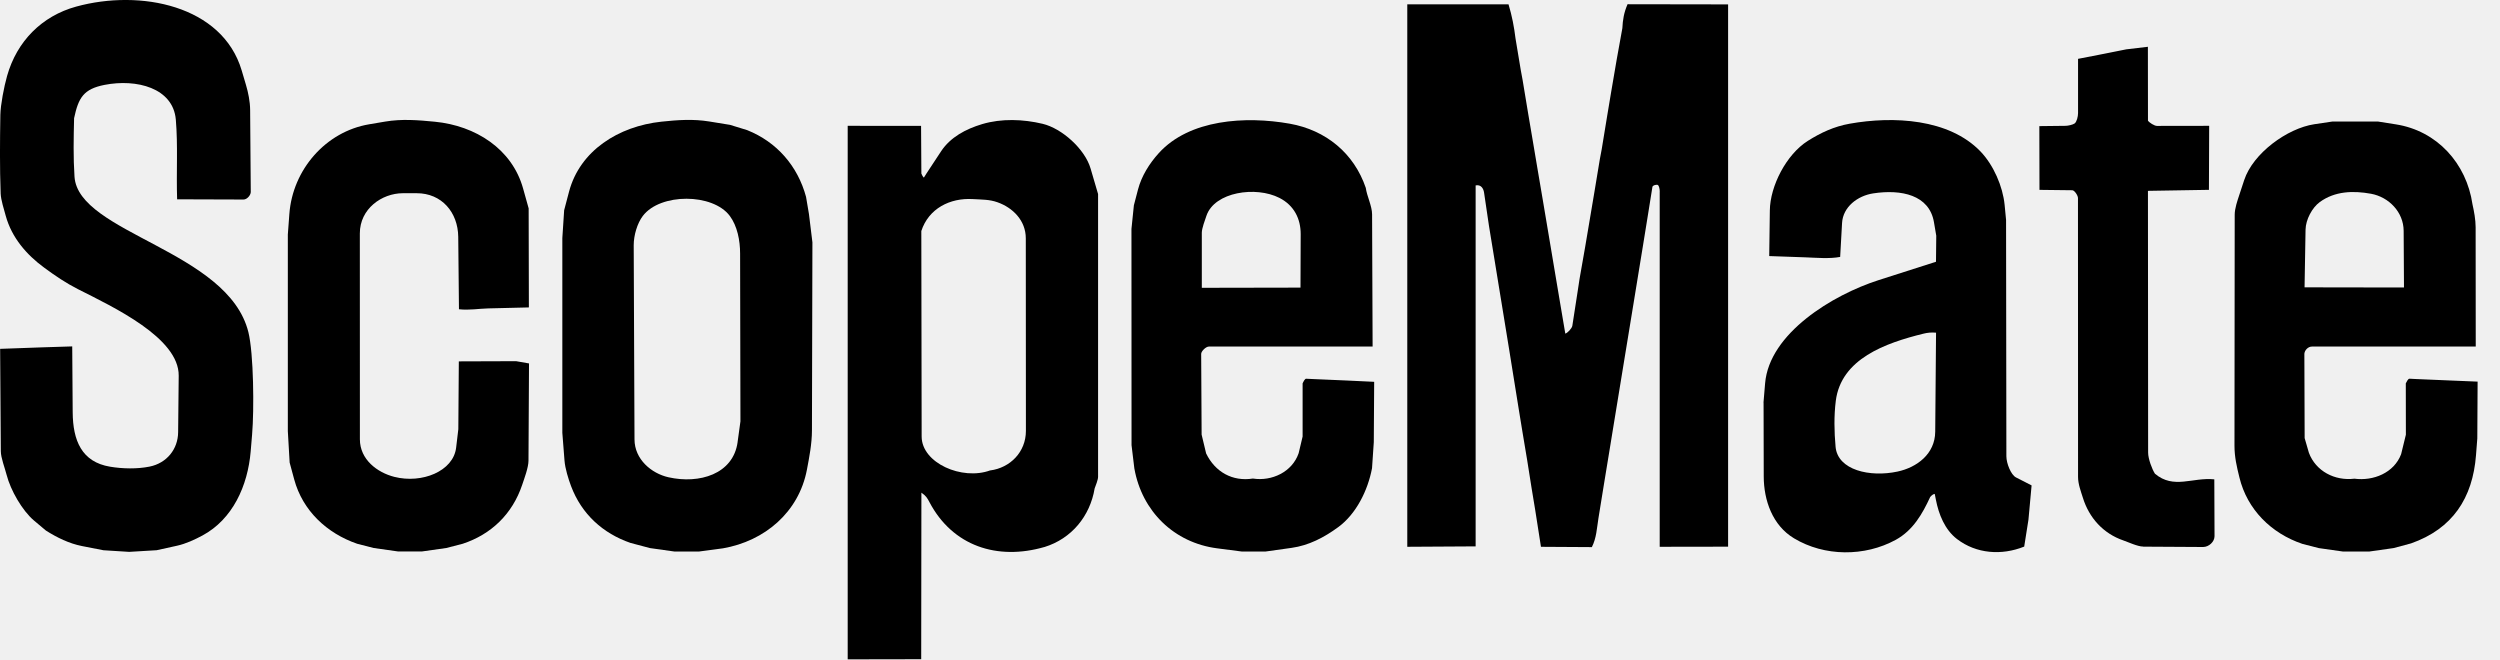
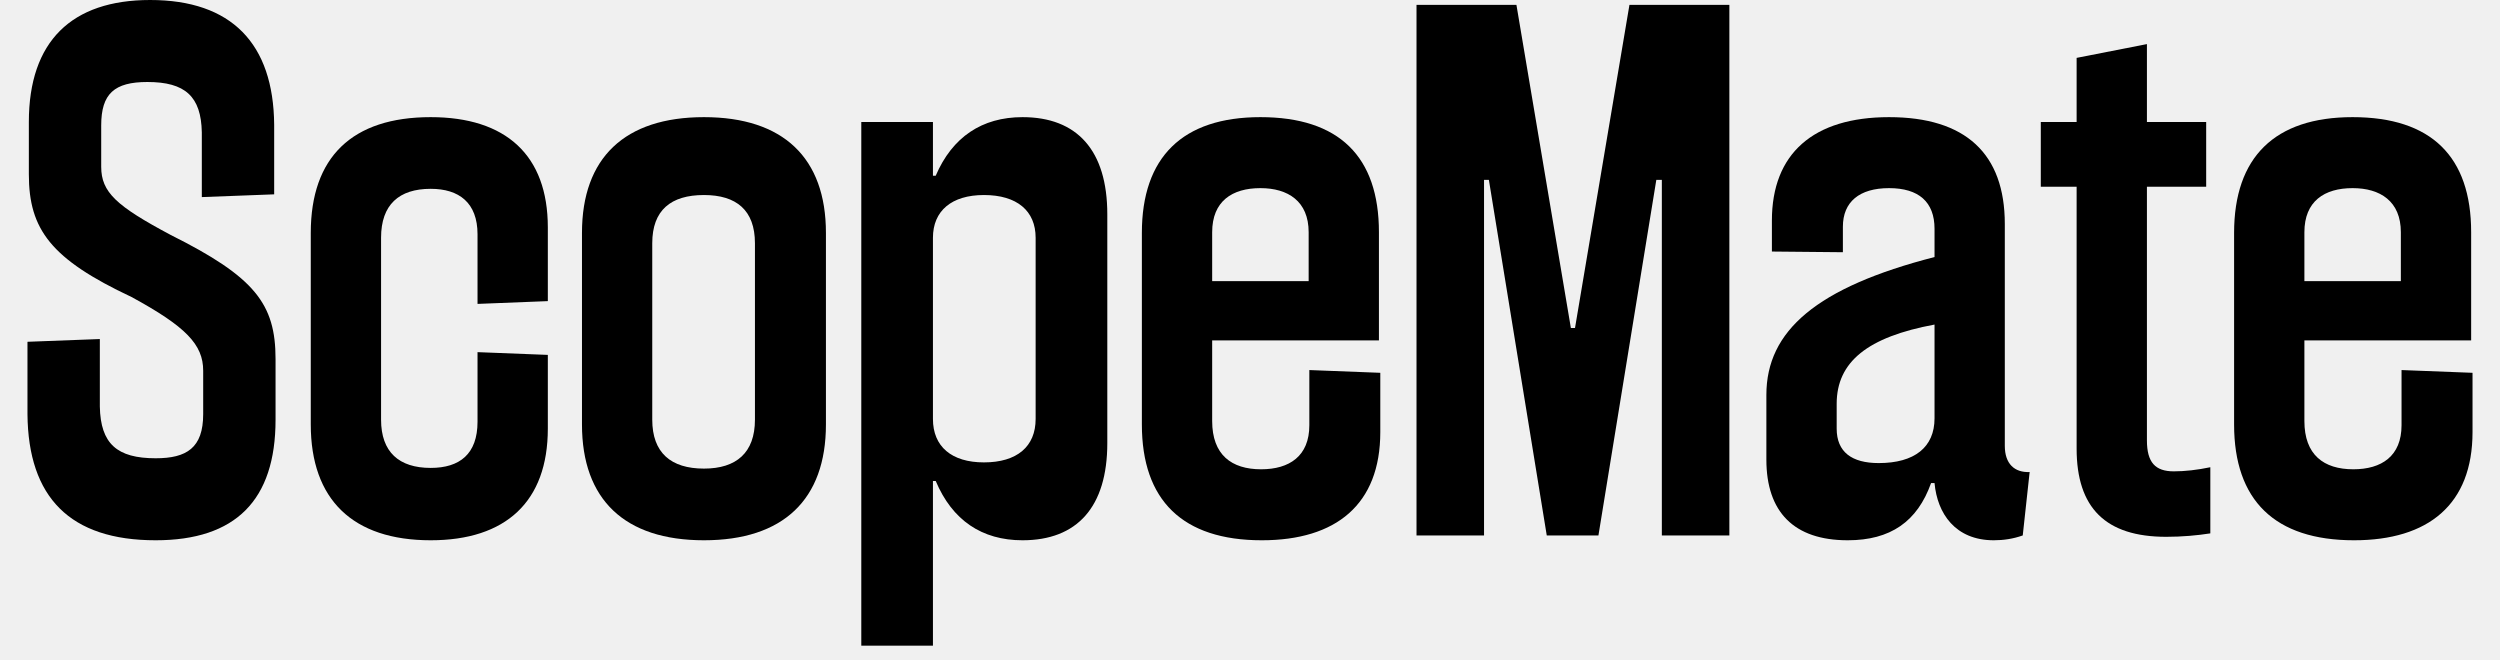
<svg xmlns="http://www.w3.org/2000/svg" width="91" height="24" viewBox="0 0 91 24" fill="none">
-   <g clip-path="url(#clip0_1_6)">
-     <path d="M60.415 6.98C60.415 6.864 60.384 6.772 60.356 6.741C60.319 6.701 60.157 6.743 60.148 6.804L59.989 7.798L59.799 8.974L59.65 9.885L59.462 11.038L59.254 12.309L59.114 13.162L58.925 14.318L58.717 15.588L58.578 16.442L58.388 17.6L58.183 18.866C58.124 19.232 58.113 19.579 57.944 19.915L56.091 19.904L55.881 18.561L55.747 17.749L55.59 16.756L55.417 15.719L55.284 14.905L55.079 13.63L54.942 12.776L54.735 11.505L54.546 10.349L54.407 9.496L54.199 8.225L54.02 7.011C53.997 6.855 53.905 6.71 53.713 6.749V19.888L51.225 19.903V0.158L54.91 0.157C55.039 0.584 55.114 0.985 55.165 1.402L55.357 2.556L55.424 2.919L55.624 4.127L55.8 5.165L55.963 6.133L56.157 7.274L56.303 8.142L56.459 9.07L56.633 10.107L56.76 10.861L56.977 12.144C57.057 12.123 57.219 11.952 57.233 11.858L57.43 10.584L57.496 10.149L57.696 9.01L57.859 8.044L58.034 7.004L58.234 5.795L58.302 5.434L58.5 4.225L58.645 3.355L58.849 2.161L59.054 1.025C59.069 0.723 59.109 0.462 59.243 0.154L62.903 0.16V19.899L60.413 19.903V6.98H60.415Z" fill="black" />
-     <path d="M6.441 19.865L5.703 20.028L4.702 20.088L3.764 20.029L2.982 19.876C2.518 19.785 2.072 19.566 1.671 19.312L1.239 18.949C0.812 18.589 0.385 17.847 0.24 17.282C0.176 17.032 0.031 16.666 0.03 16.423L0.005 12.698L1.516 12.644L2.629 12.609L2.646 15.011C2.654 16.029 2.968 16.816 4.008 16.988C4.465 17.065 4.996 17.075 5.446 16.984C6.071 16.857 6.479 16.349 6.484 15.731L6.505 13.676C6.518 12.297 4.131 11.18 2.837 10.525C2.393 10.3 2.008 10.037 1.606 9.741C0.966 9.272 0.427 8.649 0.209 7.857C0.146 7.626 0.034 7.28 0.024 7.049C-0.011 6.071 -0.003 5.157 0.013 4.18C0.02 3.814 0.146 3.158 0.258 2.763C0.613 1.506 1.52 0.584 2.773 0.24C5.106 -0.401 8.093 0.195 8.797 2.563L8.954 3.093C9.037 3.372 9.103 3.703 9.105 4.002L9.128 6.994C9.12 7.117 8.986 7.264 8.864 7.263L6.447 7.255C6.415 6.243 6.48 5.299 6.4 4.355C6.301 3.197 4.964 2.864 3.809 3.089C3.037 3.24 2.856 3.56 2.697 4.302C2.679 5.045 2.665 5.725 2.712 6.432C2.85 8.495 8.303 9.117 9.041 12.089C9.234 12.868 9.254 14.914 9.176 15.821L9.125 16.43C9.019 17.686 8.469 18.902 7.366 19.494C7.092 19.64 6.769 19.793 6.441 19.865Z" fill="black" />
-     <path d="M38.021 19.91C36.303 20.41 34.674 19.879 33.83 18.275C33.758 18.138 33.711 18.05 33.539 17.933L33.532 23.995L30.856 24V4.58L33.527 4.582L33.538 6.318C33.538 6.329 33.615 6.487 33.634 6.458L33.724 6.314L34.255 5.508C34.592 4.996 35.153 4.696 35.752 4.517C36.454 4.308 37.241 4.337 37.95 4.506C38.658 4.675 39.49 5.427 39.696 6.13L39.97 7.064V17.357C39.97 17.465 39.88 17.682 39.845 17.779C39.677 18.79 39.002 19.608 38.021 19.911V19.91ZM36.042 17.124C36.769 17.03 37.343 16.454 37.343 15.685L37.339 8.676C37.339 8.026 36.866 7.559 36.307 7.362C36.012 7.257 35.729 7.266 35.41 7.247C34.581 7.197 33.803 7.59 33.536 8.409L33.548 15.89C33.55 16.857 35.023 17.497 36.043 17.122L36.042 17.124Z" fill="black" />
-     <path d="M64.191 14.656L64.25 13.951C64.403 12.136 66.704 10.733 68.386 10.195L70.47 9.528L70.48 8.581L70.396 8.088C70.227 7.092 69.203 6.884 68.186 7.039C67.614 7.126 67.083 7.533 67.051 8.118L66.982 9.352C66.585 9.426 66.125 9.382 65.712 9.367L64.4 9.321L64.422 7.659C64.433 6.772 65.02 5.626 65.801 5.13C66.272 4.832 66.764 4.603 67.322 4.504C68.923 4.217 70.94 4.323 72.086 5.509C72.566 6.007 72.902 6.786 72.968 7.456L73.021 8.006L73.032 16.607C73.032 16.865 73.198 17.285 73.384 17.379L73.95 17.669L73.836 18.914L73.681 19.896C72.863 20.225 71.94 20.161 71.236 19.622C70.791 19.282 70.568 18.718 70.465 18.184L70.427 17.991C70.418 17.944 70.285 18.048 70.258 18.093C69.975 18.705 69.634 19.306 69.003 19.651C67.875 20.267 66.411 20.263 65.301 19.594C64.514 19.121 64.203 18.207 64.2 17.348L64.194 14.657L64.191 14.656ZM69.07 17.165C69.775 17.014 70.435 16.525 70.442 15.716L70.472 12.109C70.29 12.095 70.162 12.109 70.013 12.146C68.626 12.487 67.016 13.063 66.823 14.589C66.754 15.135 66.765 15.716 66.815 16.264C66.892 17.114 68.065 17.381 69.07 17.165Z" fill="black" />
-     <path d="M90.185 13.892L90.174 15.957L90.127 16.564C90.007 18.134 89.269 19.249 87.763 19.779L87.12 19.951L86.233 20.077H85.292L84.405 19.951L83.809 19.798C82.673 19.415 81.798 18.546 81.515 17.38C81.419 16.991 81.335 16.639 81.335 16.223L81.343 7.817C81.343 7.586 81.441 7.308 81.505 7.113L81.689 6.554C82.011 5.579 83.255 4.671 84.24 4.522L84.892 4.425H86.566L87.211 4.527C88.705 4.761 89.78 5.942 89.999 7.44C90.055 7.687 90.113 8 90.113 8.269L90.117 12.615H84.154C84.015 12.615 83.89 12.746 83.879 12.876L83.889 15.947L84.044 16.482C84.293 17.149 84.985 17.512 85.699 17.424C86.393 17.516 87.144 17.212 87.401 16.532L87.574 15.823L87.571 13.955C87.598 13.9 87.656 13.782 87.704 13.785L87.921 13.796L89.22 13.851L90.184 13.891L90.185 13.892ZM87.505 10.467L87.493 8.401C87.489 7.722 86.955 7.172 86.307 7.053C85.659 6.935 84.99 6.954 84.44 7.355C84.162 7.558 83.929 7.993 83.922 8.359L83.886 10.459L87.504 10.465L87.505 10.467Z" fill="black" />
-     <path d="M49.029 13.851L50.02 13.898L50.006 16.094L49.942 17.042C49.79 17.856 49.361 18.711 48.715 19.185C48.192 19.569 47.636 19.855 47.016 19.942L46.07 20.075H45.198L44.303 19.959C42.742 19.757 41.568 18.617 41.29 17.049L41.188 16.204L41.185 8.334L41.273 7.474L41.424 6.895C41.552 6.409 41.835 5.954 42.181 5.572C43.296 4.343 45.335 4.217 46.945 4.502C48.26 4.736 49.284 5.573 49.715 6.84C49.753 7.134 49.944 7.5 49.944 7.804L49.963 12.615H44.002C43.895 12.615 43.722 12.786 43.723 12.882L43.739 15.819L43.903 16.505C44.23 17.18 44.862 17.536 45.606 17.419C46.296 17.526 47.038 17.179 47.271 16.496L47.415 15.89V13.957C47.439 13.902 47.495 13.784 47.544 13.786L47.761 13.796L49.031 13.851H49.029ZM47.338 10.467L47.345 8.522C47.346 7.97 47.109 7.478 46.572 7.204C45.715 6.765 44.213 6.985 43.916 7.849C43.863 8.005 43.746 8.314 43.746 8.467V10.476L47.34 10.469L47.338 10.467Z" fill="black" />
-     <path d="M25.448 20.075H24.545L23.658 19.95L22.952 19.763C21.948 19.417 21.172 18.718 20.786 17.693C20.688 17.431 20.571 17.057 20.548 16.765L20.469 15.755V8.667L20.535 7.653L20.713 6.977C21.109 5.481 22.518 4.595 24.074 4.429C24.671 4.365 25.235 4.327 25.818 4.422L26.574 4.545L27.195 4.736C28.276 5.167 29.037 6.043 29.34 7.165L29.446 7.793L29.572 8.822L29.555 15.666C29.555 16.147 29.456 16.654 29.372 17.096C29.077 18.648 27.831 19.696 26.316 19.959L25.448 20.075ZM26.848 16.094L26.952 15.335L26.94 9.232C26.94 8.751 26.837 8.225 26.564 7.859C25.947 7.031 24.036 7.021 23.399 7.86C23.196 8.127 23.066 8.566 23.067 8.932L23.096 15.994C23.098 16.718 23.71 17.232 24.33 17.372C25.457 17.626 26.689 17.258 26.849 16.094H26.848Z" fill="black" />
-     <path d="M16.702 13.154L18.786 13.147L19.256 13.229L19.237 16.771C19.236 17.019 19.084 17.418 19.008 17.647C18.651 18.711 17.882 19.449 16.846 19.792L16.247 19.947L15.36 20.073H14.488L13.601 19.947L13.001 19.793C11.897 19.413 11.016 18.587 10.709 17.451L10.543 16.837L10.477 15.691V8.539L10.533 7.784C10.653 6.18 11.851 4.792 13.439 4.524L14.018 4.426C14.626 4.324 15.206 4.37 15.831 4.431C17.305 4.575 18.637 5.416 19.04 6.859L19.243 7.585L19.251 11.19L17.769 11.226C17.416 11.235 17.087 11.298 16.706 11.257L16.68 8.622C16.67 7.728 16.077 7.032 15.167 7.033H14.664C13.896 7.036 13.098 7.601 13.098 8.496L13.1 15.99C13.1 16.73 13.736 17.201 14.354 17.358C15.356 17.613 16.501 17.153 16.603 16.297L16.683 15.623L16.701 13.151L16.702 13.154Z" fill="black" />
-     <path d="M78.011 19.895C77.809 19.895 77.47 19.733 77.291 19.672C76.555 19.42 76.043 18.847 75.817 18.119C75.744 17.885 75.641 17.623 75.641 17.359L75.638 7.209C75.638 7.117 75.512 6.926 75.431 6.925L74.237 6.911L74.232 4.591L75.186 4.58C75.273 4.58 75.454 4.541 75.519 4.492C75.594 4.433 75.641 4.242 75.641 4.117V2.142L76.394 1.996L77.397 1.796L78.183 1.703L78.186 4.392C78.231 4.463 78.421 4.583 78.513 4.583L80.414 4.58L80.405 6.91L78.185 6.947L78.192 16.474C78.192 16.702 78.335 17.081 78.44 17.243C79.123 17.82 79.808 17.365 80.601 17.448L80.609 19.518C80.609 19.72 80.403 19.912 80.19 19.911L78.011 19.898V19.895Z" fill="black" />
-   </g>
-   <defs>
-     <clipPath id="clip0_1_6">
-       <rect width="90.185" height="24" fill="white" />
-     </clipPath>
-   </defs>
+   <path d="M85.686 19.666C82.801 19.666 81.321 18.211 81.321 15.451V8.478C81.321 5.719 82.801 4.264 85.635 4.264C88.495 4.264 89.95 5.694 89.95 8.453V12.391H83.88V15.326C83.88 16.555 84.582 17.082 85.66 17.082C86.689 17.082 87.416 16.605 87.416 15.477V13.47L90 13.57V15.727C90 18.361 88.395 19.666 85.686 19.666ZM83.88 10.234H87.391V8.453C87.391 7.324 86.639 6.848 85.635 6.848C84.607 6.848 83.88 7.324 83.88 8.453V10.234Z" fill="black" />
+   <path d="M78.85 19.54C76.643 19.54 75.589 18.487 75.589 16.329V6.798H74.285V4.44H75.589V2.107L78.148 1.605V4.44H80.305V6.798H78.148V16.028C78.148 16.831 78.449 17.157 79.126 17.157C79.527 17.157 79.979 17.107 80.456 17.007V19.415C79.979 19.49 79.427 19.54 78.85 19.54Z" fill="black" />
+   <path d="M67.256 19.666C65.3 19.666 64.296 18.637 64.296 16.731V14.373C64.296 12.04 66.128 10.46 70.417 9.356V8.328C70.417 7.349 69.84 6.848 68.761 6.848C67.683 6.848 67.081 7.349 67.081 8.252V9.181L64.497 9.156V8.027C64.497 5.594 66.002 4.264 68.761 4.264C71.546 4.264 72.975 5.594 72.975 8.152V16.229C72.975 16.881 73.327 17.207 73.879 17.182L73.628 19.49C73.276 19.615 72.925 19.666 72.574 19.666C71.169 19.666 70.517 18.687 70.417 17.584H70.291C69.79 18.988 68.812 19.666 67.256 19.666ZM68.385 16.856C69.689 16.856 70.417 16.279 70.417 15.226V11.814C67.984 12.266 66.855 13.169 66.855 14.699V15.602C66.855 16.455 67.407 16.856 68.385 16.856Z" fill="black" />
+   <path d="M51.561 19.49V0.176H55.198L57.18 11.94H57.33L59.312 0.176H62.949V19.49H60.491V6.547H60.29L58.183 19.49H56.302L54.195 6.547H54.019V19.49H51.561Z" fill="black" />
+   <path d="M45.929 19.666C43.044 19.666 41.564 18.211 41.564 15.451V8.478C41.564 5.719 43.044 4.264 45.879 4.264C48.738 4.264 50.193 5.694 50.193 8.453V12.391H44.123V15.326C44.123 16.555 44.825 17.082 45.904 17.082C46.932 17.082 47.66 16.605 47.66 15.477V13.47L50.243 13.57V15.727C50.243 18.361 48.638 19.666 45.929 19.666ZM44.123 10.234H47.635V8.453C47.635 7.324 46.882 6.848 45.879 6.848C44.85 6.848 44.123 7.324 44.123 8.453V10.234Z" fill="black" />
+   <path d="M37.22 19.666C35.74 19.666 34.662 18.938 34.06 17.508H33.959V23.503H31.351V4.44H33.959V6.396H34.06C34.662 4.992 35.74 4.264 37.22 4.264C39.202 4.264 40.306 5.468 40.306 7.801V16.129C40.306 18.462 39.202 19.666 37.22 19.666ZM35.816 16.831C37.02 16.831 37.697 16.254 37.697 15.251V8.654C37.697 7.676 37.02 7.099 35.816 7.099C34.637 7.099 33.959 7.676 33.959 8.654V15.251C33.959 16.254 34.637 16.831 35.816 16.831Z" fill="black" />
+   <path d="M25.624 19.666C22.739 19.666 21.184 18.186 21.184 15.451V8.478C21.184 5.744 22.739 4.264 25.624 4.264C28.508 4.264 30.064 5.744 30.064 8.478V15.451C30.064 18.186 28.508 19.666 25.624 19.666ZM25.624 17.057C26.803 17.057 27.48 16.48 27.48 15.276V8.854C27.48 7.65 26.803 7.099 25.624 7.099C24.42 7.099 23.742 7.65 23.742 8.854V15.276C23.742 16.48 24.42 17.057 25.624 17.057Z" fill="black" />
+   <path d="M15.677 19.666C12.842 19.666 11.312 18.186 11.312 15.451V8.478C11.312 5.719 12.817 4.264 15.677 4.264C18.411 4.264 19.941 5.644 19.941 8.278V10.961L17.382 11.062V8.528C17.382 7.375 16.705 6.873 15.677 6.873C14.523 6.873 13.871 7.45 13.871 8.654V15.276C13.871 16.455 14.523 17.032 15.677 17.032C16.73 17.032 17.382 16.53 17.382 15.351V12.818L19.941 12.918V15.602C19.941 18.261 18.411 19.666 15.677 19.666Z" fill="black" />
+   <path d="M5.666 19.666C2.555 19.666 1.025 18.11 1 15.075V12.441L3.634 12.341V14.799C3.659 16.154 4.261 16.681 5.666 16.681C6.794 16.681 7.396 16.304 7.396 15.075V13.495C7.396 12.542 6.769 11.89 4.788 10.811C1.853 9.431 1.05 8.353 1.05 6.346V4.44C1.05 1.505 2.605 0 5.465 0C8.425 0 9.955 1.58 9.98 4.54V7.074L7.346 7.174V4.816C7.321 3.512 6.744 2.985 5.365 2.985C4.161 2.985 3.684 3.411 3.684 4.565V6.07C3.684 6.998 4.236 7.5 6.217 8.554C9.278 10.084 10.03 11.062 10.03 13.069V15.276C10.03 18.211 8.575 19.666 5.666 19.666Z" fill="black" />
</svg>
